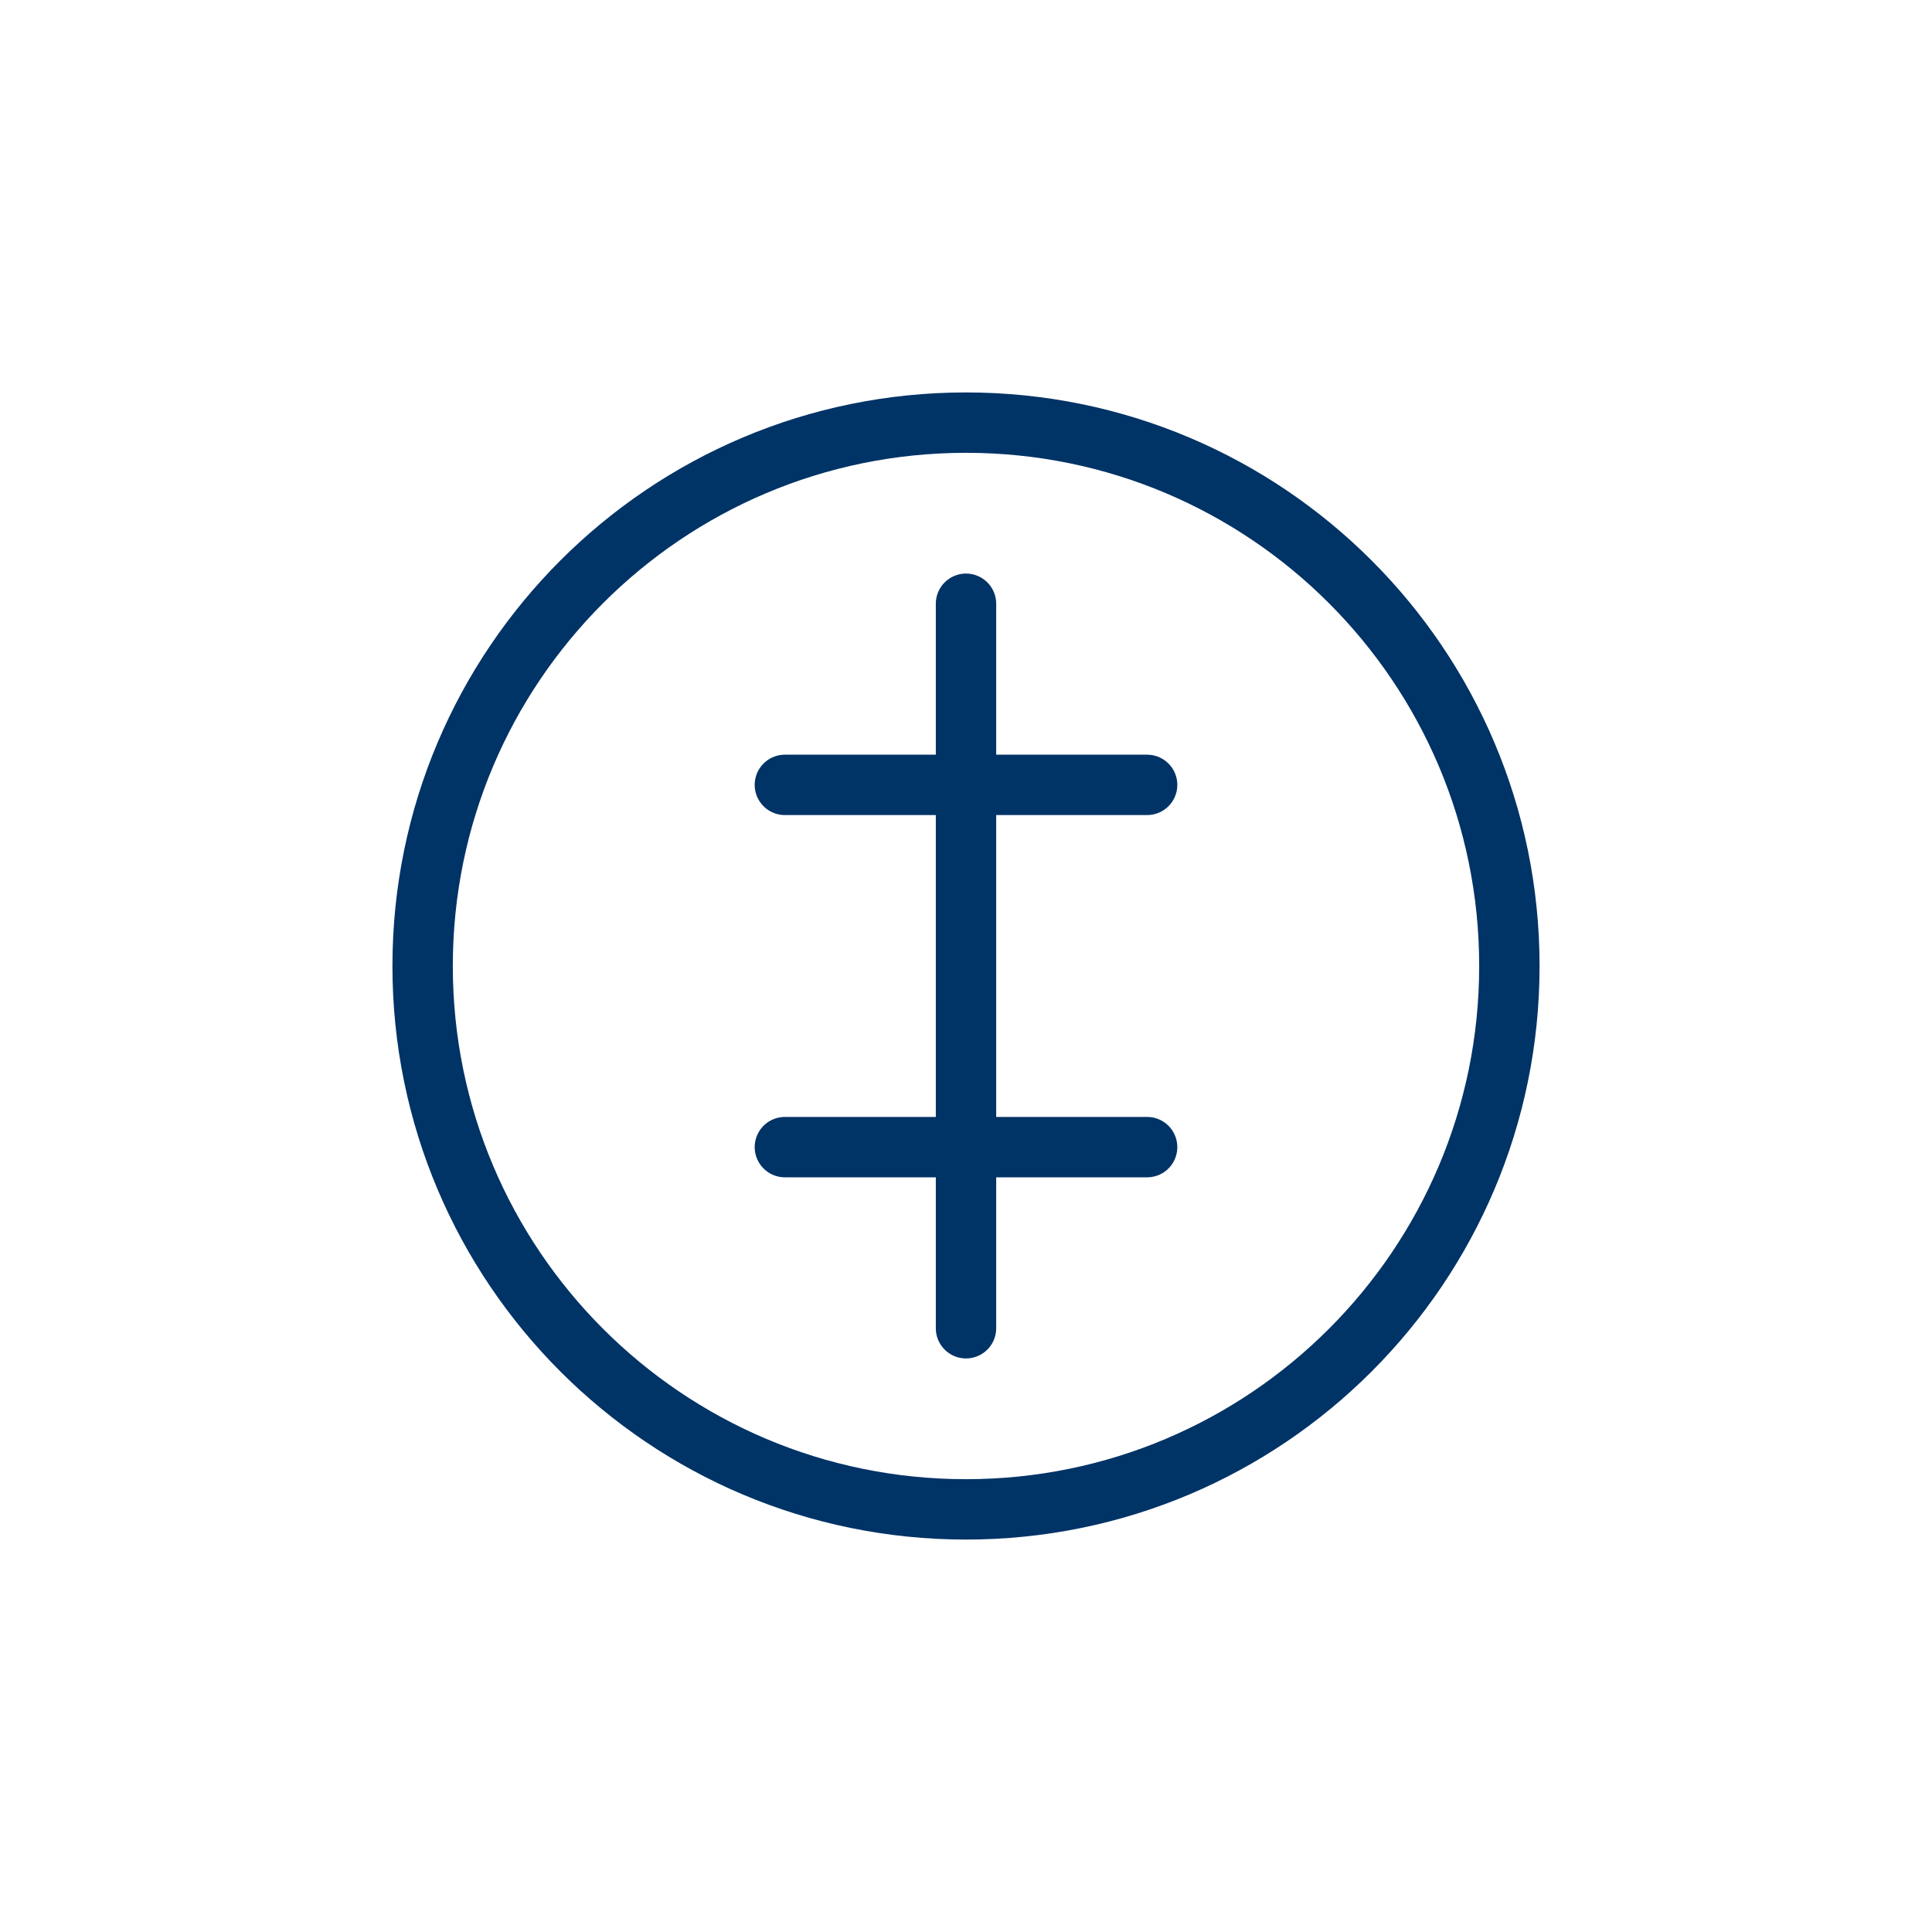
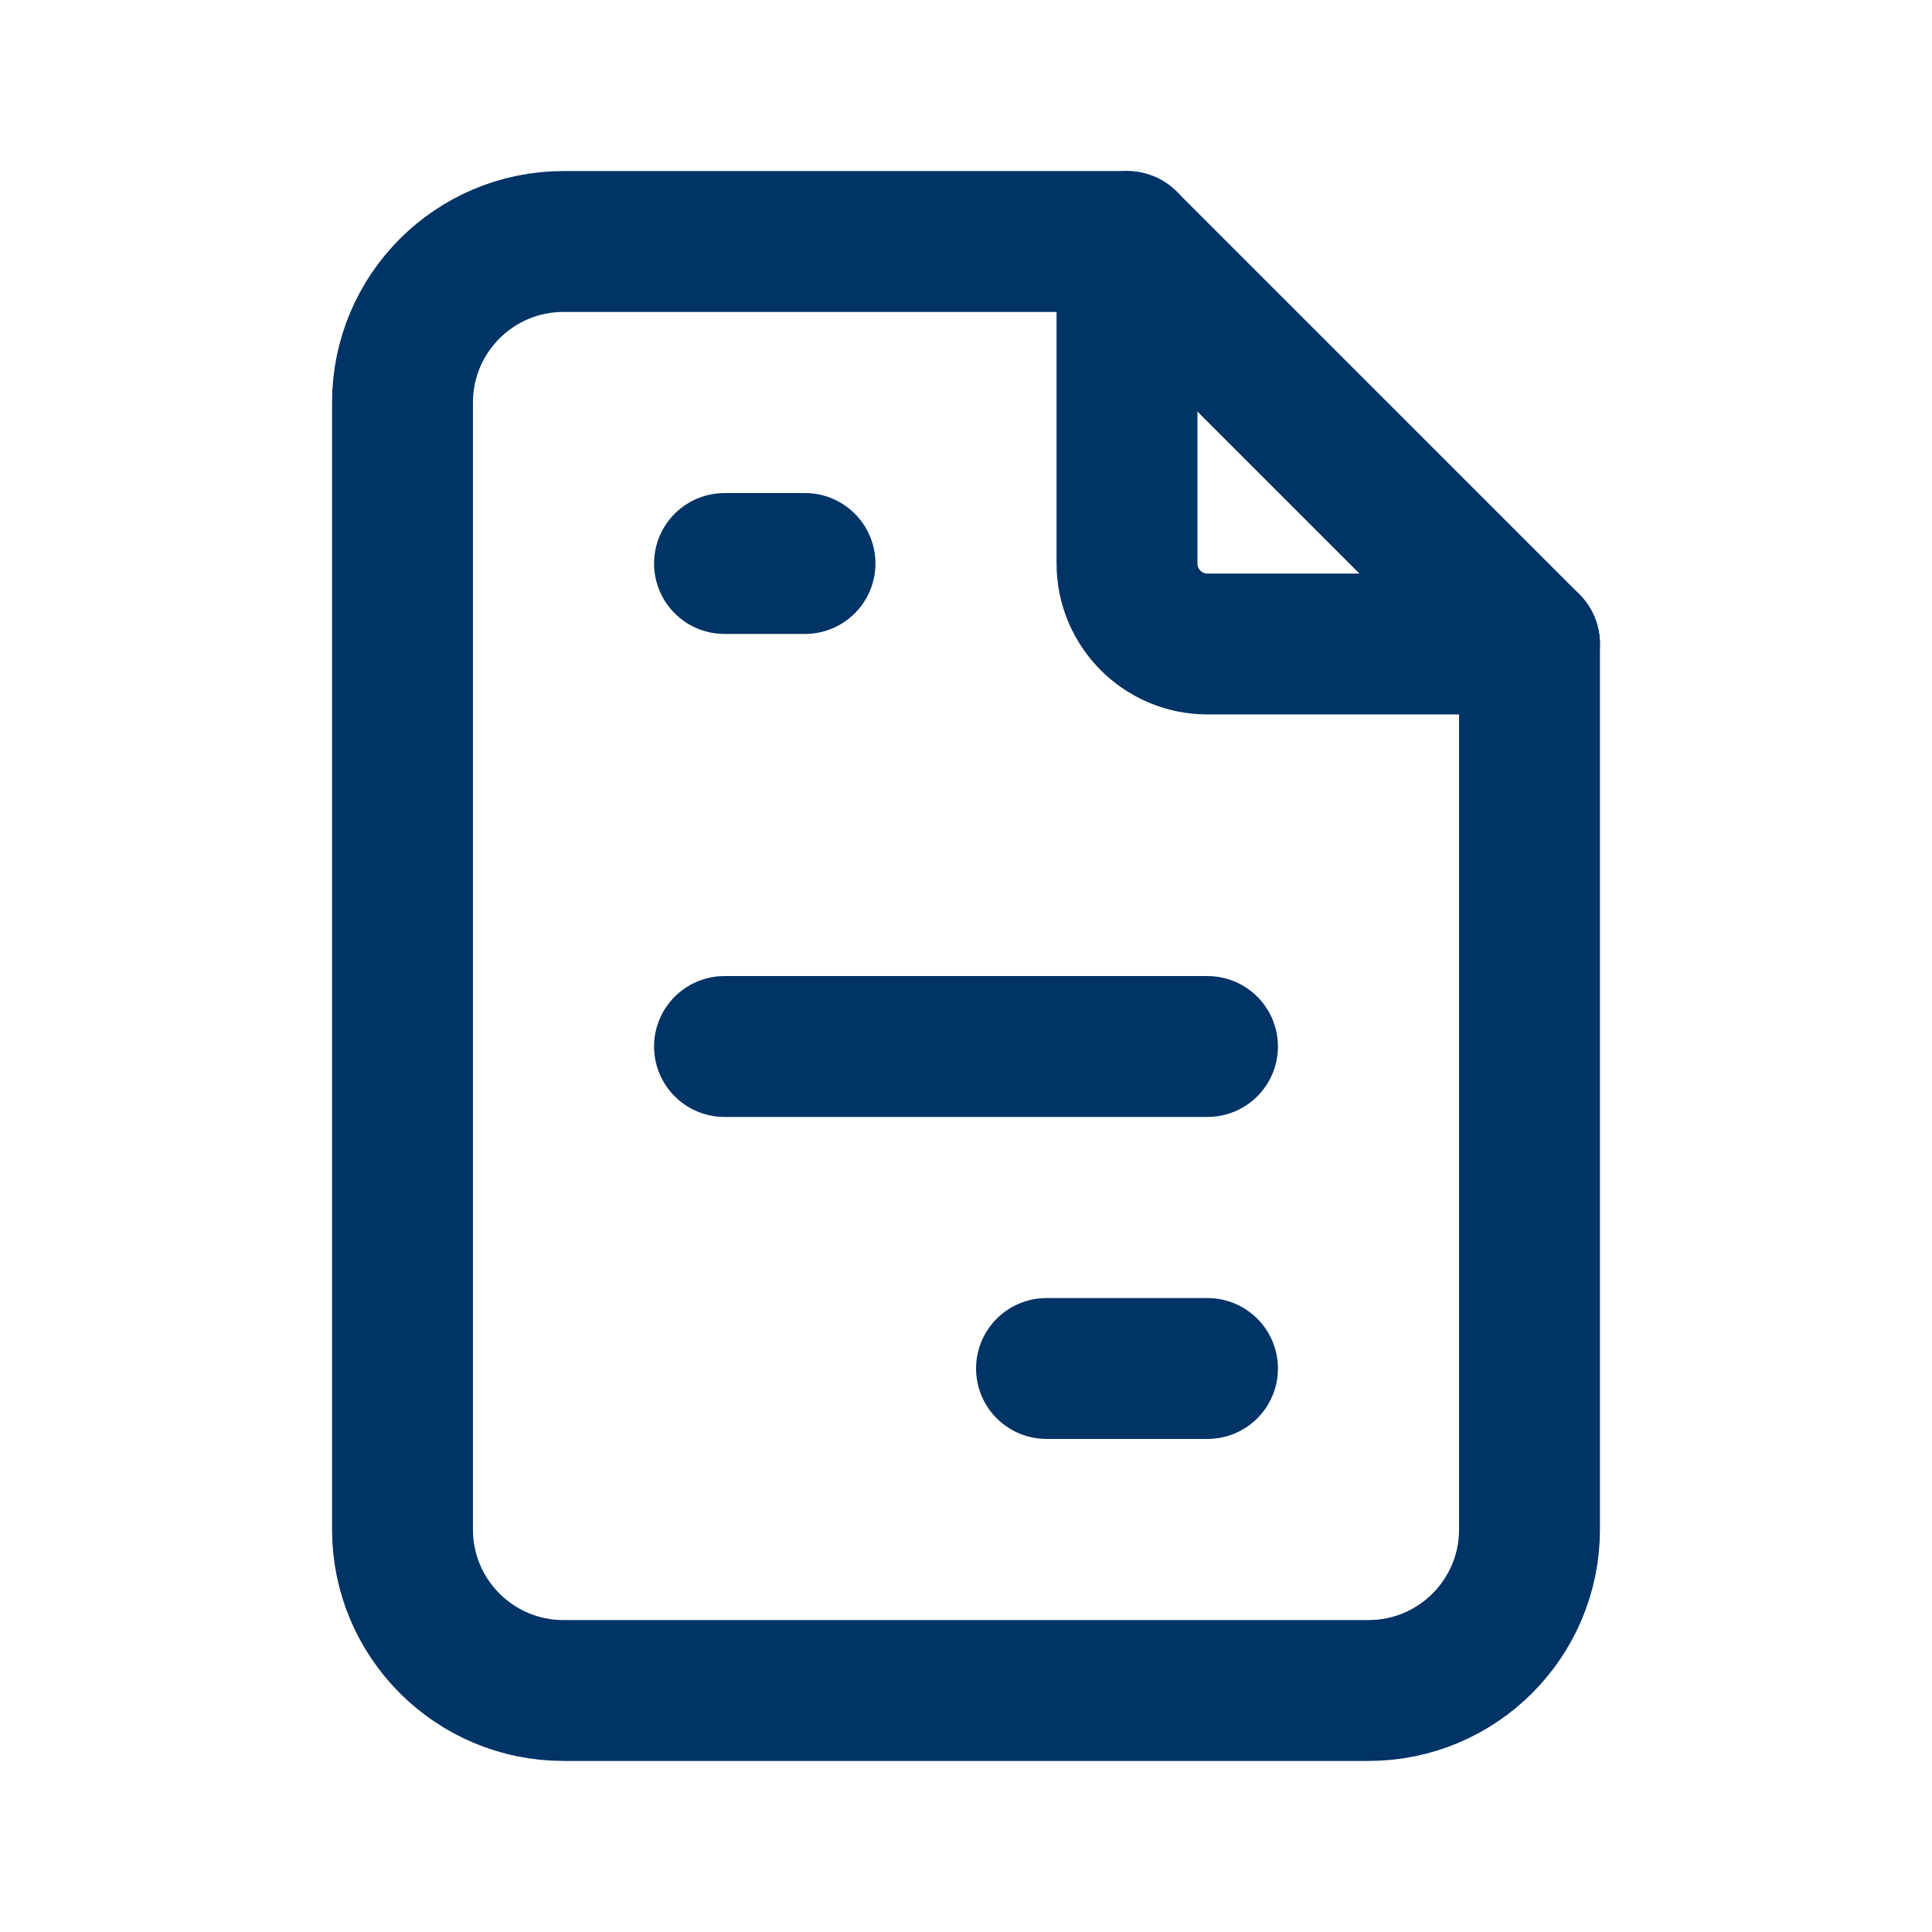
- <svg xmlns="http://www.w3.org/2000/svg" viewBox="0 0 64 64" fill="none" stroke="#003366" stroke-width="2" stroke-linecap="round" stroke-linejoin="round">
-   <circle cx="32" cy="32" r="18" />
-   <path d="M32 20v24" />
-   <path d="M26 26h12" />
-   <path d="M26 38h12" />
+ <svg xmlns="http://www.w3.org/2000/svg" viewBox="0 0 24 24" fill="none" stroke="#003366" stroke-width="1.75" stroke-linecap="round" stroke-linejoin="round">
+   <path d="M14 3v4a1 1 0 0 0 1 1h4" />
+   <path d="M17 21h-10a2 2 0 0 1 -2 -2v-14a2 2 0 0 1 2 -2h7l5 5v11a2 2 0 0 1 -2 2" />
+   <path d="M9 7l1 0" />
+   <path d="M9 13l6 0" />
+   <path d="M13 17l2 0" />
</svg>
